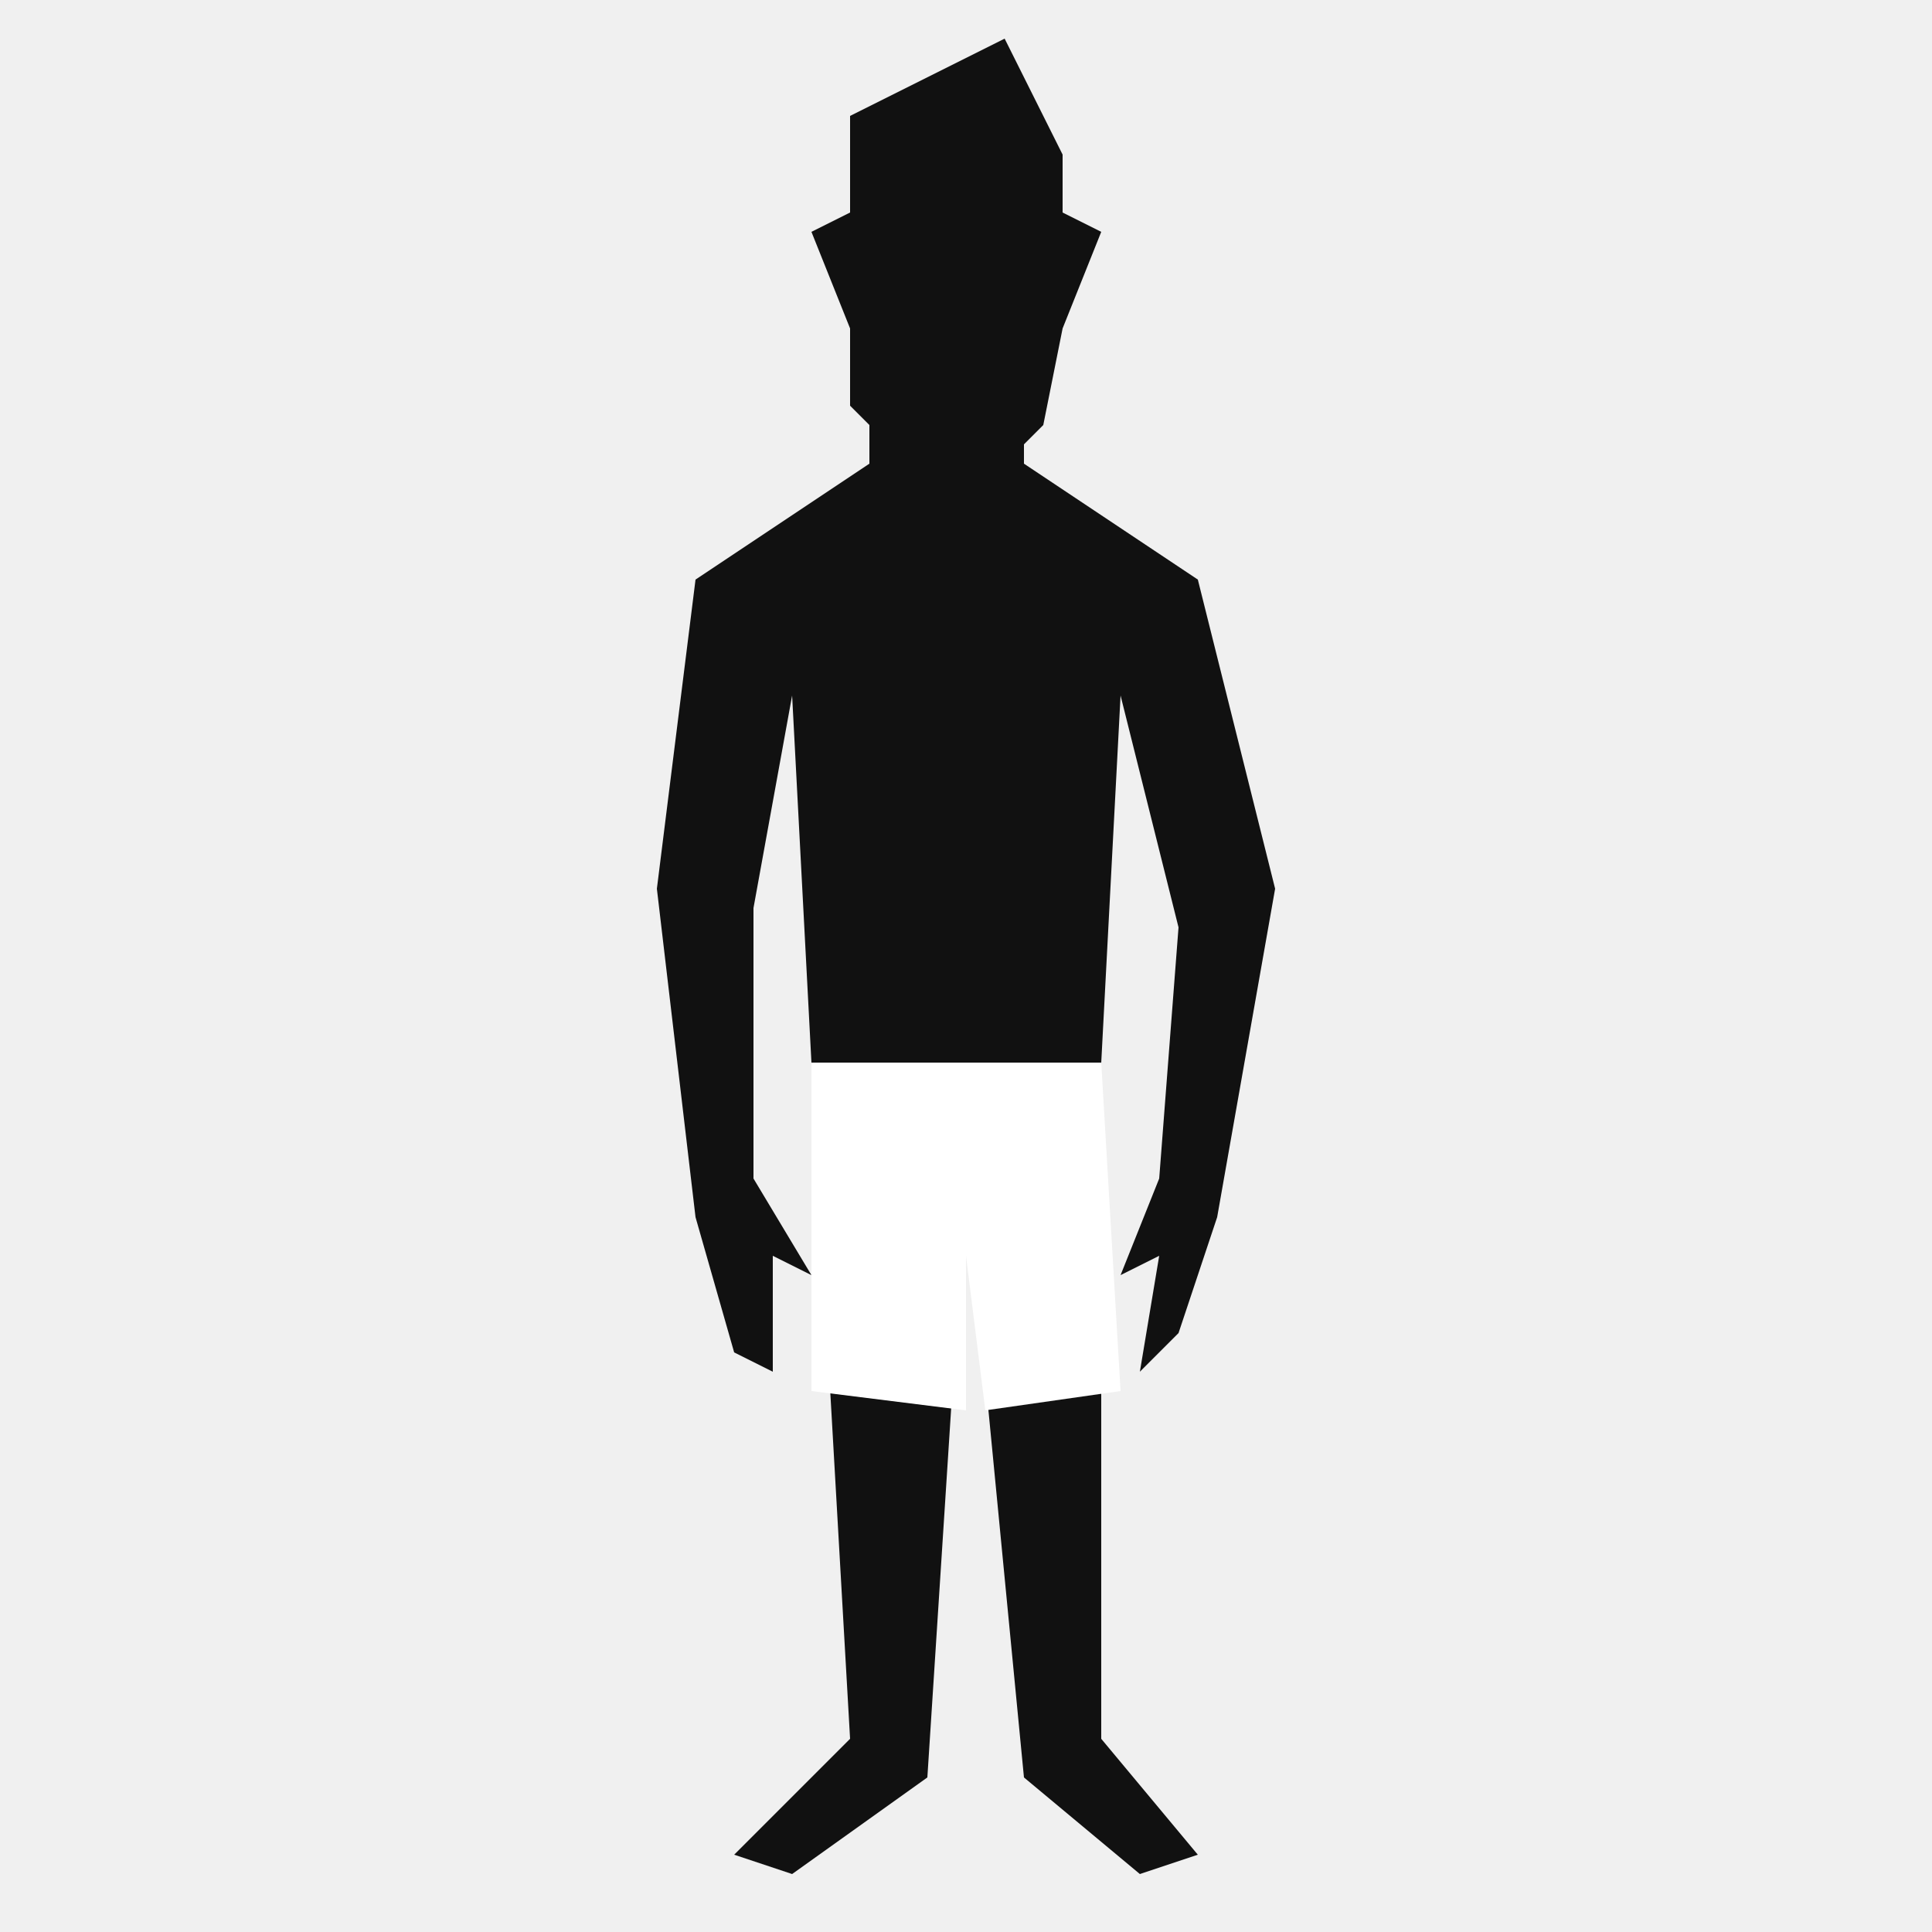
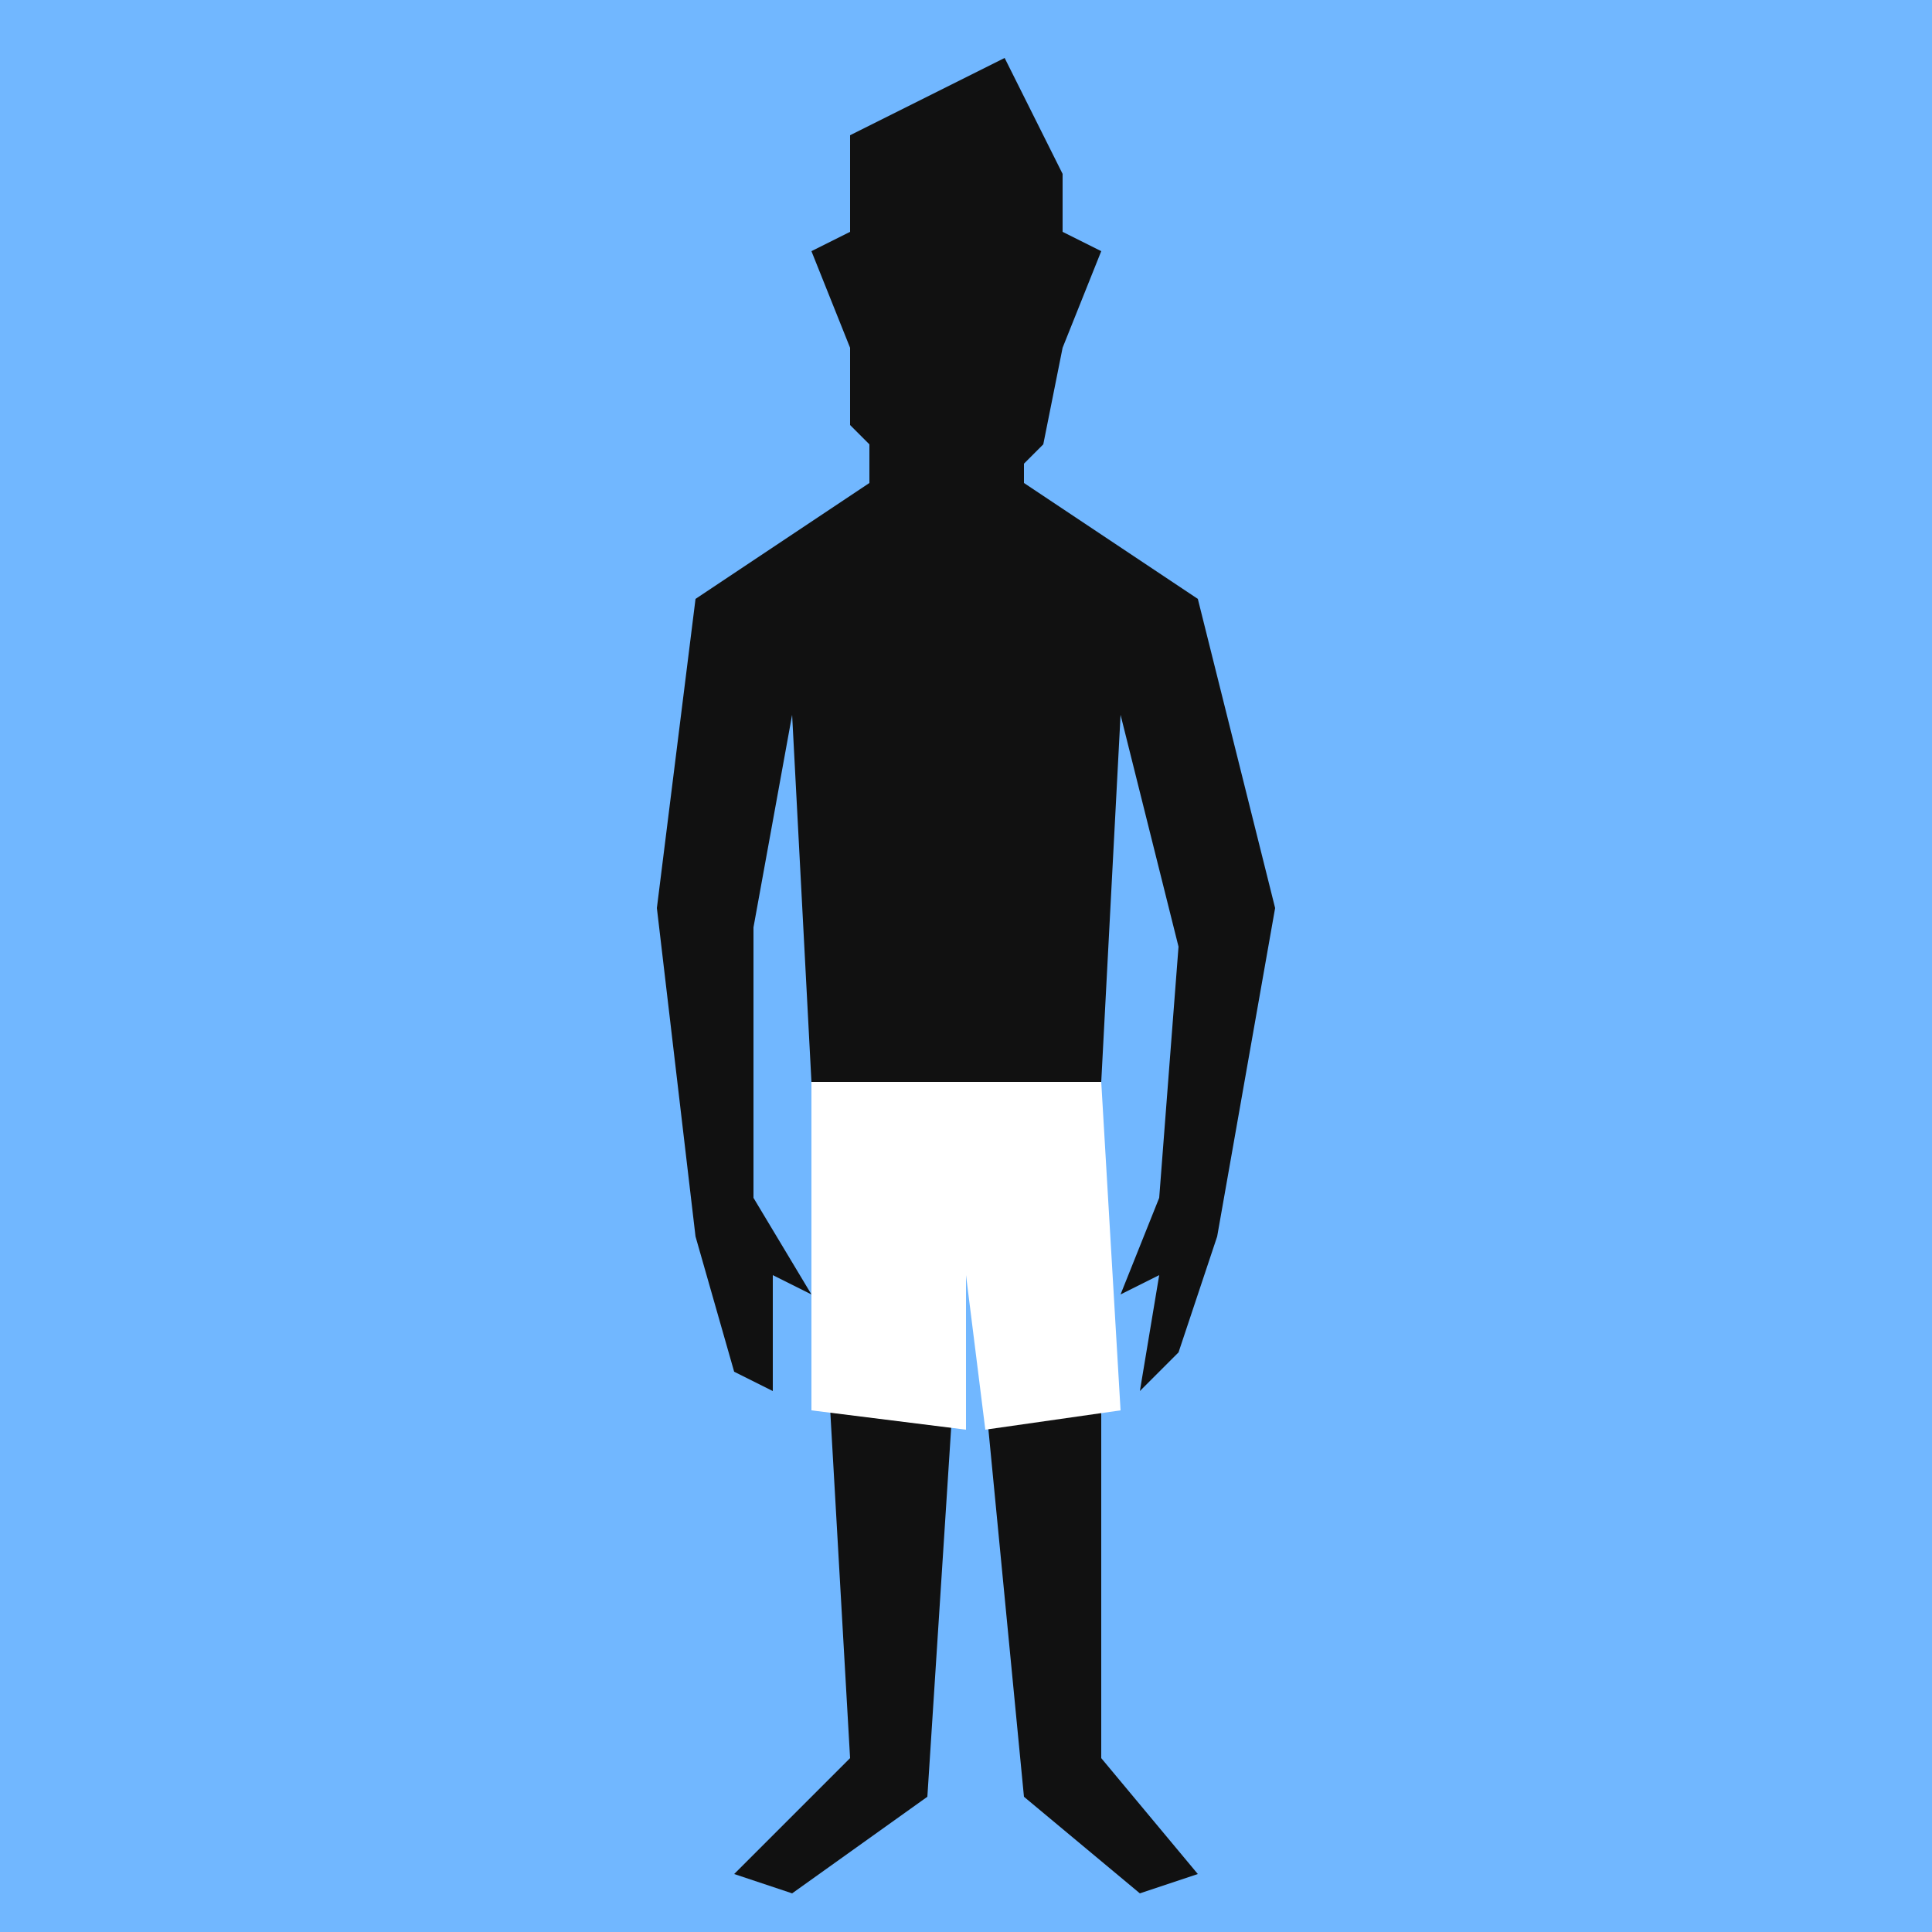
<svg xmlns="http://www.w3.org/2000/svg" viewBox="0 0 100 100">
-   <rect width="100" height="100" style="fill: rgb(21, 16, 108);" y="-110" />
-   <path style="fill: rgb(255, 255, 255);" d="M 37 -87 C 25 -99 59 -107 56 -85 C 53 -63 82 -56 75 -42 C 67 -26 37 -17 24 -29 C 10 -43 52 -73 37 -87 Z" />
-   <g transform="matrix(1, 0, 0, 1, 80, -110)">
+   <rect width="540" height="100" style="fill: rgb(113, 183, 255);" y="-220" x="110" />
+   <g transform="matrix(1, 0, 0, 1, 80, -220)">
    <path style="fill: rgb(255, 255, 255);" d="M 215 24 L 223 24 L 232 28 L 236 46 L 233 64 L 230 63 L 231 48 L 228 35 L 227 55 L 227 90 L 233 96 L 229 97 L 223 92 L 220 61 L 218 92 L 211 97 L 207 96 L 214 90 L 212 55 L 211 35 L 209 47 L 209 61 L 206 63 L 204 46 L 206 29 L 215 24 Z" />
    <path style="fill: rgb(17, 17, 17);" d="M 215 24 L 215 22 L 214 21 L 214 17 L 212 12 L 214 11 L 214 6 L 220 4 L 225 8 L 225 11 L 227 12 L 225 17 L 224 22 L 223 23 L 223 24 L 219 34 L 215 24 Z" />
    <path style="fill: rgb(17, 17, 17);" d="M 206 63 L 209 61 L 212 64 L 210 65 L 211 70 L 208 70 L 206 63 Z" />
    <path style="fill: rgb(17, 17, 17);" d="M 230 63 L 233 64 L 230 72 L 228 70 L 230 67 L 227 66 L 230 63 Z" />
  </g>
-   <path style="fill: rgb(17, 17, 17);" d="M 495 -86 L 495 -88 L 494 -89 L 494 -93 L 492 -98 L 494 -99 L 494 -104 L 500 -106 L 505 -102 L 505 -99 L 507 -98 L 505 -93 L 504 -88 L 503 -87 L 503 -86 L 512 -82 L 516 -64 L 513 -46 L 510 -38 L 508 -40 L 510 -43 L 507 -44 L 510 -47 L 511 -62 L 508 -75 L 507 -55 L 507 -20 L 513 -14 L 509 -13 L 503 -18 L 500 -49 L 498 -18 L 491 -13 L 487 -14 L 494 -20 L 492 -55 L 491 -75 L 489 -63 L 489 -49 L 492 -46 L 490 -45 L 491 -40 L 488 -40 L 486 -47 L 484 -64 L 486 -81 L 495 -86 Z" />
-   <g transform="matrix(1, 0, 0, 1, 70, -110)">
+   <path style="fill: rgb(17, 17, 17);" d="M 495 -196 L 495 -198 L 494 -199 L 494 -203 L 492 -208 L 494 -209 L 494 -214 L 500 -216 L 505 -212 L 505 -209 L 507 -208 L 505 -203 L 504 -198 L 503 -197 L 503 -196 L 512 -192 L 516 -174 L 513 -156 L 510 -148 L 508 -150 L 510 -153 L 507 -154 L 510 -157 L 511 -172 L 508 -185 L 507 -165 L 507 -130 L 513 -124 L 509 -123 L 503 -128 L 500 -159 L 498 -128 L 491 -123 L 487 -124 L 494 -130 L 492 -165 L 491 -185 L 489 -173 L 489 -159 L 492 -156 L 490 -155 L 491 -150 L 488 -150 L 486 -157 L 484 -174 L 486 -191 L 495 -196 Z" />
+   <g transform="matrix(1, 0, 0, 1, 70, -220)">
    <path style="fill: rgb(255, 255, 255);" d="M 275 24 L 283 24 L 292 28 L 296 46 L 293 64 L 290 63 L 291 48 L 288 35 L 287 55 L 272 55 L 271 35 L 269 47 L 269 61 L 266 63 L 264 46 L 266 29 L 275 24 Z" />
    <path style="fill: rgb(17, 17, 17);" d="M 275 24 L 275 22 L 274 21 L 274 17 L 272 12 L 274 11 L 274 6 L 280 4 L 285 8 L 285 11 L 287 12 L 285 17 L 284 22 L 283 23 L 283 24 L 279 34 L 275 24 Z" />
    <path style="fill: rgb(17, 17, 17);" d="M 266 63 L 269 61 L 272 64 L 270 65 L 271 70 L 268 70 L 266 63 Z" />
    <path style="fill: rgb(17, 17, 17);" d="M 290 63 L 293 64 L 290 72 L 288 70 L 290 67 L 287 66 L 290 63 Z" />
    <path style="fill: rgb(17, 17, 17);" d="M 272 55 L 287 55 L 287 90 L 293 96 L 289 97 L 283 92 L 280 61 L 278 92 L 271 97 L 267 96 L 274 90 L 272 55 Z" />
  </g>
-   <path style="fill: rgb(17, 17, 17);" d="M 395 -86 L 395 -88 L 394 -89 L 394 -93 L 392 -98 L 394 -99 L 394 -104 L 400 -106 L 405 -102 L 405 -99 L 407 -98 L 405 -93 L 404 -88 L 403 -87 L 403 -86 L 412 -82 L 416 -64 L 413 -46 L 410 -38 L 408 -40 L 410 -43 L 407 -44 L 410 -47 L 411 -62 L 408 -75 L 408 -50 L 407 -20 L 413 -14 L 409 -13 L 403 -18 L 400 -49 L 398 -18 L 391 -13 L 387 -14 L 394 -20 L 392 -50 L 391 -75 L 389 -63 L 389 -49 L 392 -46 L 390 -45 L 391 -40 L 388 -40 L 386 -47 L 384 -64 L 386 -81 L 395 -86 Z" />
-   <path style="fill: rgb(255, 255, 255);" d="M 395 -86 C 395 -85 403 -85 403 -86 L 399 -70 L 395 -86 Z" />
-   <path style="fill: rgb(255, 255, 255);" d="M 445 -86 L 453 -86 L 462 -82 L 466 -64 L 463 -46 L 460 -47 L 461 -62 L 458 -75 L 457 -55 L 457 -20 L 463 -14 L 459 -13 L 453 -18 L 450 -49 L 448 -18 L 441 -13 L 437 -14 L 444 -20 L 442 -55 L 441 -75 L 439 -63 L 439 -49 L 436 -47 L 434 -64 L 436 -81 L 445 -86 Z" />
-   <path style="fill: rgb(17, 17, 17);" d="M 445 -86 L 445 -88 L 444 -89 L 444 -93 L 442 -98 L 444 -99 L 444 -104 L 450 -106 L 455 -102 L 455 -99 L 457 -98 L 455 -93 L 454 -88 L 453 -87 L 453 -86 L 449 -67 L 445 -86 Z" />
-   <path style="fill: rgb(17, 17, 17);" d="M 436 -47 L 439 -49 L 442 -46 L 440 -45 L 441 -40 L 438 -40 L 436 -47 Z" />
-   <path style="fill: rgb(17, 17, 17);" d="M 460 -47 L 463 -46 L 460 -38 L 458 -40 L 460 -43 L 457 -44 L 460 -47 Z" />
-   <path style="fill: rgb(255, 255, 255);" d="M 446 -86 L 447 -83 L 452 -86 L 451 -83" />
-   <path style="" d="M 395 -85 L 397 -82 L 403 -85 L 401 -82" />
-   <path style="fill: rgb(255, 255, 255);" d="M 495 -86 L 503 -86 L 512 -82 L 516 -64 L 511 -62 L 508 -75 L 507 -55 L 492 -55 L 491 -75 L 489 -63 L 484 -64 L 486 -81 L 495 -86 Z" />
-   <path style="fill: rgb(17, 17, 17);" d="M 495 -86 L 495 -88 L 494 -89 L 494 -93 L 492 -98 L 494 -99 L 494 -104 L 500 -106 L 505 -102 L 505 -99 L 507 -98 L 505 -93 L 504 -88 L 503 -87 L 503 -86 L 499 -76 L 495 -86 Z" />
-   <path style="fill: rgb(17, 17, 17);" d="M 486 -47 L 489 -49 L 492 -46 L 490 -45 L 491 -40 L 488 -40 L 486 -47 Z" />
-   <path style="fill: rgb(17, 17, 17);" d="M 510 -47 L 513 -46 L 510 -38 L 508 -40 L 510 -43 L 507 -44 L 510 -47 Z" />
-   <path style="fill: rgb(255, 255, 255);" d="M 494 -20 L 498 -18 L 491 -13 L 487 -14 L 494 -20 Z" />
-   <path style="fill: rgb(255, 255, 255);" d="M 503 -18 L 507 -20 L 513 -14 L 509 -13 L 503 -18 Z" />
-   <path style="fill: rgb(17, 17, 17);" d="M 234 -64 L 239 -63 L 239 -49 L 242 -46 L 240 -45 L 241 -40 L 238 -40 L 236 -47 L 234 -64 Z" />
-   <path style="fill: rgb(255, 255, 255);" d="M 245 -86 L 253 -86 L 262 -82 L 266 -64 L 261 -62 L 258 -75 L 257 -55 L 242 -55 L 241 -75 L 239 -63 L 234 -64 L 236 -81 L 245 -86 Z" />
-   <path style="fill: rgb(17, 17, 17);" d="M 245 -86 L 245 -88 L 244 -89 L 244 -93 L 242 -98 L 244 -99 L 244 -104 L 250 -106 L 255 -102 L 255 -99 L 257 -98 L 255 -93 L 254 -88 L 253 -87 L 253 -86 L 249 -76 L 245 -86 Z" />
-   <path style="fill: rgb(255, 255, 255);" d="M 244 -20 L 248 -18 L 241 -13 L 237 -14 L 244 -20 Z" />
-   <path style="fill: rgb(255, 255, 255);" d="M 253 -18 L 257 -20 L 263 -14 L 259 -13 L 253 -18 Z" />
-   <path style="fill: none; stroke: rgb(255, 255, 255); stroke-linecap: round; stroke-linejoin: round;" d="M 245 -98 L 245 -95 L 249 -95 L 250 -98 L 251 -95 L 255 -95 L 255 -98 L 245 -98 Z" />
-   <path style="fill: rgb(17, 17, 17);" d="M 261 -62 L 266 -64 L 263 -46 L 260 -38 L 258 -40 L 260 -43 L 257 -44 L 260 -47 L 261 -62 Z" />
-   <path style="fill: rgb(17, 17, 17);" d="M 242 -55 L 257 -55 L 257 -20 L 253 -18 L 250 -49 L 248 -18 L 244 -20 L 242 -55 Z" />
-   <path style="fill: rgb(17, 17, 17);" d="M 191 -86 C 192 -89 189 -88 190 -93 C 187 -93 187 -99 190 -99 C 190 -110 201 -110 201 -99 C 204 -100 204 -94 201 -93 C 201 -88 199 -89 199 -86 C 213 -82 211 -59 211 -59 C 211 -59 210 -40 205 -39 C 206 -41 206 -45 204 -44 C 204 -44 204 -48 206 -49 C 207 -52 207 -67 204 -74 C 203 -70 203 -55 203 -55 L 203 -20 C 203 -20 207 -17 208 -15 C 209 -13 205 -12 204 -14 C 202 -17 200 -15 199 -18 L 196 -49 L 194 -18 C 193 -15 192 -17 188 -14 C 186 -13 183 -13 184 -15 C 185 -17 187 -18 190 -20 L 188 -55 C 188 -59 187 -71 187 -74 C 184 -69 183 -55 185 -49 C 187 -48 188 -45 188 -44 C 186 -46 185 -43 186 -39 C 183 -37 180 -59 180 -59 C 180 -59 178 -81 191 -86 Z" />
-   <path style="fill: rgb(255, 255, 255);" d="M 188 -55 L 203 -55 L 204 -38 L 197 -37 L 196 -45 L 196 -37 L 188 -38 L 188 -55 Z" />
-   <path style="fill: rgb(17, 17, 17);" d="M 141 -86 L 141 -88 L 140 -89 L 140 -93 L 138 -98 L 140 -99 L 140 -104 L 148 -108 L 151 -102 L 151 -99 L 153 -98 L 151 -93 L 150 -88 L 149 -87 L 149 -86 L 158 -80 L 162 -64 L 159 -47 L 157 -41 L 155 -39 L 156 -45 L 154 -44 L 156 -49 L 157 -62 L 154 -74 L 153 -55 L 153 -20 L 159 -14 L 155 -13 L 149 -18 L 146 -49 L 144 -18 L 137 -13 L 133 -14 L 140 -20 L 138 -55 L 137 -74 L 135 -63 L 135 -49 L 138 -44 L 136 -45 L 136 -39 L 134 -40 L 132 -47 L 130 -64 L 132 -80 L 141 -86 Z" />
-   <path style="fill: rgb(255, 255, 255);" d="M 138 -55 L 153 -55 L 154 -38 L 147 -37 L 146 -45 L 146 -37 L 138 -38 L 138 -55 Z" />
-   <rect width="100" height="100" style="fill: rgb(240, 240, 240);" />
-   <path style="fill: rgb(17, 17, 17);" d="M 45 24 L 45 22 L 44 21 L 44 17 L 42 12 L 44 11 L 44 6 L 52 2 L 55 8 L 55 11 L 57 12 L 55 17 L 54 22 L 53 23 L 53 24 L 62 30 L 66 46 L 63 63 L 61 69 L 59 71 L 60 65 L 58 66 L 60 61 L 61 48 L 58 36 L 57 55 L 57 90 L 62 96 L 59 97 L 53 92 L 50 61 L 48 92 L 41 97 L 38 96 L 44 90 L 42 55 L 41 36 L 39 47 L 39 61 L 42 66 L 40 65 L 40 71 L 38 70 L 36 63 L 34 46 L 36 30 L 45 24 Z" />
-   <path style="fill: rgb(255, 255, 255);" d="M 42 55 L 57 55 L 58 72 L 51 73 L 50 65 L 50 73 L 42 72 L 42 55 Z" />
-   <path style="fill: rgb(255, 255, 255);" d="M 544 -87 C 544 -87 540 -96 540 -96 L 542 -104 L 547 -107 L 553 -105 C 553 -105 556 -100 556 -100 C 556 -100 555 -92 555 -92 L 552 -86 L 544 -87 Z" />
-   <path style="fill: rgb(17, 17, 17);" d="M 546 -85 L 546 -88 L 544 -92 L 543 -96 L 544 -98 L 545 -102 L 548 -104 L 551 -102 L 552 -98 L 553 -96 L 552 -92 L 550 -88 L 550 -85 L 557 -79 L 562 -64 L 560 -49 L 559 -43 L 557 -41 L 558 -47 L 556 -46 L 558 -51 L 559 -64 L 555 -74 L 554 -62 L 556 -56 L 555 -20 L 560 -15 L 557 -14 L 552 -19 L 552 -25 L 551 -31 L 552 -34 L 549 -52 L 546 -34 L 547 -31 L 546 -25 L 546 -19 L 540 -14 L 537 -15 L 543 -20 L 542 -56 L 544 -62 L 541 -73 L 539 -62 L 539 -50 L 542 -46 L 540 -47 L 540 -41 L 539 -42 L 537 -49 L 536 -63 L 539 -79 L 546 -85 Z" />
-   <path style="fill: rgb(255, 255, 255);" d="M 541 -72 L 545 -70 L 548 -73 L 551 -70 L 555 -72 L 556 -81 C 556 -81 554 -76 554 -76 L 548 -74 L 542 -76 L 541 -82 L 541 -72 Z" />
-   <path style="fill: rgb(255, 255, 255);" d="M 543 -60 L 542 -57 L 548 -50 L 550 -50 L 556 -57 L 555 -60 L 543 -60 Z" />
+   <path style="fill: rgb(17, 17, 17);" d="M 395 -196 L 395 -198 L 394 -199 L 394 -203 L 392 -208 L 394 -209 L 394 -214 L 400 -216 L 405 -212 L 405 -209 L 407 -208 L 405 -203 L 404 -198 L 403 -197 L 403 -196 L 412 -192 L 416 -174 L 413 -156 L 410 -148 L 408 -150 L 410 -153 L 407 -154 L 410 -157 L 411 -172 L 408 -185 L 408 -160 L 407 -130 L 413 -124 L 409 -123 L 403 -128 L 400 -159 L 398 -128 L 391 -123 L 387 -124 L 394 -130 L 392 -160 L 391 -185 L 389 -173 L 389 -159 L 392 -156 L 390 -155 L 391 -150 L 388 -150 L 386 -157 L 384 -174 L 386 -191 L 395 -196 Z" />
+   <path style="fill: rgb(255, 255, 255);" d="M 395 -196 C 395 -195 403 -195 403 -196 L 399 -180 L 395 -196 Z" />
+   <path style="fill: rgb(255, 255, 255);" d="M 445 -196 L 453 -196 L 462 -192 L 466 -174 L 463 -156 L 460 -157 L 461 -172 L 458 -185 L 457 -165 L 457 -130 L 463 -124 L 459 -123 L 453 -128 L 450 -159 L 448 -128 L 441 -123 L 437 -124 L 444 -130 L 442 -165 L 441 -185 L 439 -173 L 439 -159 L 436 -157 L 434 -174 L 436 -191 L 445 -196 Z" />
+   <path style="fill: rgb(17, 17, 17);" d="M 445 -196 L 445 -198 L 444 -199 L 444 -203 L 442 -208 L 444 -209 L 444 -214 L 450 -216 L 455 -212 L 455 -209 L 457 -208 L 455 -203 L 454 -198 L 453 -197 L 453 -196 L 449 -177 L 445 -196 Z" />
+   <path style="fill: rgb(17, 17, 17);" d="M 436 -157 L 439 -159 L 442 -156 L 440 -155 L 441 -150 L 438 -150 L 436 -157 Z" />
+   <path style="fill: rgb(17, 17, 17);" d="M 460 -157 L 463 -156 L 460 -148 L 458 -150 L 460 -153 L 457 -154 L 460 -157 Z" />
+   <path style="fill: rgb(255, 255, 255);" d="M 446 -196 L 447 -193 L 452 -196 L 451 -193" />
+   <path style="" d="M 395 -195 L 397 -192 L 403 -195 L 401 -192" />
+   <path style="fill: rgb(255, 255, 255);" d="M 495 -196 L 503 -196 L 512 -192 L 516 -174 L 511 -172 L 508 -185 L 507 -165 L 492 -165 L 491 -185 L 489 -173 L 484 -174 L 486 -191 L 495 -196 Z" />
+   <path style="fill: rgb(17, 17, 17);" d="M 495 -196 L 495 -198 L 494 -199 L 494 -203 L 492 -208 L 494 -209 L 494 -214 L 500 -216 L 505 -212 L 505 -209 L 507 -208 L 505 -203 L 504 -198 L 503 -197 L 503 -196 L 499 -186 L 495 -196 Z" />
+   <path style="fill: rgb(17, 17, 17);" d="M 486 -157 L 489 -159 L 492 -156 L 490 -155 L 491 -150 L 488 -150 L 486 -157 Z" />
+   <path style="fill: rgb(17, 17, 17);" d="M 510 -157 L 513 -156 L 510 -148 L 508 -150 L 510 -153 L 507 -154 L 510 -157 Z" />
+   <path style="fill: rgb(255, 255, 255);" d="M 494 -130 L 498 -128 L 491 -123 L 487 -124 L 494 -130 Z" />
+   <path style="fill: rgb(255, 255, 255);" d="M 503 -128 L 507 -130 L 513 -124 L 509 -123 L 503 -128 Z" />
+   <path style="fill: rgb(17, 17, 17);" d="M 234 -174 L 239 -173 L 239 -159 L 242 -156 L 240 -155 L 241 -150 L 238 -150 L 236 -157 L 234 -174 Z" />
+   <path style="fill: rgb(255, 255, 255);" d="M 245 -196 L 253 -196 L 262 -192 L 266 -174 L 261 -172 L 258 -185 L 257 -165 L 242 -165 L 241 -185 L 239 -173 L 234 -174 L 236 -191 L 245 -196 Z" />
+   <path style="fill: rgb(17, 17, 17);" d="M 245 -196 L 245 -198 L 244 -199 L 244 -203 L 242 -208 L 244 -209 L 244 -214 L 250 -216 L 255 -212 L 255 -209 L 257 -208 L 255 -203 L 254 -198 L 253 -197 L 253 -196 L 249 -186 L 245 -196 Z" />
+   <path style="fill: rgb(255, 255, 255);" d="M 244 -130 L 248 -128 L 241 -123 L 237 -124 L 244 -130 Z" />
+   <path style="fill: rgb(255, 255, 255);" d="M 253 -128 L 257 -130 L 263 -124 L 259 -123 L 253 -128 Z" />
+   <path style="fill: none; stroke: rgb(255, 255, 255); stroke-linecap: round; stroke-linejoin: round;" d="M 245 -208 L 245 -205 L 249 -205 L 250 -208 L 251 -205 L 255 -205 L 255 -208 L 245 -208 Z" />
+   <path style="fill: rgb(17, 17, 17);" d="M 261 -172 L 266 -174 L 263 -156 L 260 -148 L 258 -150 L 260 -153 L 257 -154 L 260 -157 L 261 -172 Z" />
+   <path style="fill: rgb(17, 17, 17);" d="M 242 -165 L 257 -165 L 257 -130 L 253 -128 L 250 -159 L 248 -128 L 244 -130 L 242 -165 Z" />
+   <path style="fill: rgb(17, 17, 17);" d="M 191 -196 C 192 -199 189 -198 190 -203 C 187 -203 187 -209 190 -209 C 190 -220 201 -220 201 -209 C 204 -210 204 -204 201 -203 C 201 -198 199 -199 199 -196 C 213 -192 211 -169 211 -169 C 211 -169 209 -147 205 -149 C 206 -151 208 -156 204 -153 C 204 -153 204 -155 206 -157 C 207 -160 207 -177 204 -184 C 203 -180 203 -165 203 -165 L 203 -130 C 203 -130 207 -127 208 -125 C 209 -123 205 -122 204 -124 C 202 -127 200 -125 199 -128 L 196 -159 L 194 -128 C 193 -125 192 -127 188 -124 C 186 -123 183 -123 184 -125 C 185 -127 187 -128 190 -130 L 188 -165 C 188 -169 187 -181 187 -184 C 184 -179 183 -164 185 -158 C 187 -157 188 -155 188 -154 C 186 -156 185 -153 186 -149 C 183 -147 180 -169 180 -169 C 180 -169 178 -191 191 -196 Z" />
+   <path style="fill: rgb(255, 255, 255);" d="M 188 -165 L 203 -165 L 204 -148 L 197 -147 L 196 -155 L 196 -147 L 188 -148 L 188 -165 Z" />
+   <path style="fill: rgb(17, 17, 17);" d="M 141 -196 L 141 -198 L 140 -199 L 140 -203 L 138 -208 L 140 -209 L 140 -214 L 148 -218 L 151 -212 L 151 -209 L 153 -208 L 151 -203 L 150 -198 L 149 -197 L 149 -196 L 158 -190 L 162 -174 L 159 -157 L 157 -151 L 155 -149 L 156 -155 L 154 -154 L 156 -159 L 157 -172 L 154 -184 L 153 -165 L 153 -130 L 159 -124 L 155 -123 L 149 -128 L 146 -159 L 144 -128 L 137 -123 L 133 -124 L 140 -130 L 138 -165 L 137 -184 L 135 -173 L 135 -159 L 138 -154 L 136 -155 L 136 -149 L 134 -150 L 132 -157 L 130 -174 L 132 -190 L 141 -196 Z" />
+   <path style="fill: rgb(255, 255, 255);" d="M 138 -165 L 153 -165 L 154 -148 L 147 -147 L 146 -155 L 146 -147 L 138 -148 L 138 -165 Z" />
+   <rect width="100" height="100" style="fill: rgb(113, 183, 255);" />
+   <path style="fill: rgb(17, 17, 17);" d="M 45 25 L 45 23 L 44 22 L 44 18 L 42 13 L 44 12 L 44 7 L 52 3 L 55 9 L 55 12 L 57 13 L 55 18 L 54 23 L 53 24 L 53 25 L 62 31 L 66 47 L 63 64 L 61 70 L 59 72 L 60 66 L 58 67 L 60 62 L 61 49 L 58 37 L 57 56 L 57 91 L 62 97 L 59 98 L 53 93 L 50 62 L 48 93 L 41 98 L 38 97 L 44 91 L 42 56 L 41 37 L 39 48 L 39 62 L 42 67 L 40 66 L 40 72 L 38 71 L 36 64 L 34 47 L 36 31 L 45 25 Z" />
+   <path style="fill: rgb(255, 255, 255);" d="M 42 56 L 57 56 L 58 73 L 51 74 L 50 66 L 50 74 L 42 73 L 42 56 Z" />
  <g transform="matrix(1, 0, 0, 1, 514.1149, 309.7858)" />
+   <rect width="100" height="100" style="fill: rgb(113, 183, 255);" x="220" />
+   <path d="M 278 21 C 278 27 276 31 272 31 C 268 31 265 27 265 21 C 265 14 262 14 271 10 C 280 6 278 15 278 21 Z" style="fill: rgb(17, 17, 17);" />
+   <rect width="100" height="100" style="fill: rgb(113, 183, 255);" x="330" />
+   <rect width="100" height="100" style="fill: rgb(113, 183, 255);" x="440" />
+   <rect width="100" height="100" style="fill: rgb(113, 183, 255);" y="-110" />
+   <g>
+     <g transform="matrix(1, 0, 0, 1, 0.505981, -109.9201)">
+       <path style="fill: rgb(17, 17, 17);" d="M 45 24 C 46 21 43 22 44 17 C 41 17 41 11 44 11 C 44 0 55 0 55 11 C 58 10 58 16 55 17 C 55 22 53 21 53 24 C 67 28 65 51 65 51 C 65 51 63 73 59 71 C 60 69 62 64 58 67 C 58 67 58 65 60 63 C 61 60 61 43 58 36 C 57 40 57 55 57 55 L 57 90 C 57 90 61 93 62 95 C 63 97 59 98 58 96 C 56 93 54 95 53 92 L 50 61 L 48 92 C 47 95 46 93 42 96 C 40 97 37 97 38 95 C 39 93 41 92 44 90 L 42 55 C 42 51 41 39 41 36 C 38 41 37 56 39 62 C 41 63 42 65 42 66 C 40 64 39 67 40 71 C 37 73 34 51 34 51 C 34 51 32 29 45 24 Z" />
+       <path style="fill: rgb(255, 255, 255);" d="M 42 55 L 57 55 L 58 72 L 51 73 L 50 65 L 50 73 L 42 72 L 42 55 Z" />
+     </g>
+   </g>
+   <rect width="100" height="100" style="fill: rgb(113, 183, 255);" y="-110" x="-110" />
+   <path style="fill: rgb(255, 255, 255);" d="M -64 -86 C -63 -89 -66 -88 -65 -93 C -68 -93 -68 -99 -65 -99 C -65 -110 -54 -110 -54 -99 C -51 -100 -51 -94 -54 -93 C -54 -88 -56 -89 -56 -86 C -42 -82 -44 -59 -44 -59 C -44 -59 -46 -37 -50 -39 C -49 -41 -47 -46 -51 -43 C -51 -43 -51 -45 -49 -47 C -48 -50 -48 -67 -51 -74 C -52 -70 -52 -55 -52 -55 L -52 -20 C -52 -20 -48 -17 -47 -15 C -46 -13 -50 -12 -51 -14 C -53 -17 -55 -15 -56 -18 L -59 -49 L -61 -18 C -62 -15 -63 -17 -67 -14 C -69 -13 -72 -13 -71 -15 C -70 -17 -68 -18 -65 -20 L -67 -55 C -67 -59 -68 -71 -68 -74 C -71 -69 -72 -54 -70 -48 C -68 -47 -67 -45 -67 -44 C -69 -46 -70 -43 -69 -39 C -72 -37 -75 -59 -75 -59 C -75 -59 -77 -81 -64 -86 Z" />
+   <path style="fill: rgb(17, 17, 17);" d="M -67 -55 L -52 -55 L -51 -38 L -58 -37 L -59 -45 L -59 -37 L -67 -38 L -67 -55 Z" />
+   <rect width="100" height="100" style="fill: rgb(113, 183, 255);" y="-220" />
+   <path style="fill: rgb(17, 17, 17);" d="M 45 -195 C 47 -197 44 -197 44 -198 C 44 -199 44 -201 44 -202 C 44 -204 42 -205 42 -207 C 42 -208 44 -207 44 -208 C 45 -212 40 -219 52 -217 C 58 -216 54 -211 55 -208 C 55 -207 57 -208 57 -207 C 57 -205 56 -204 55 -202 C 55 -200 55 -199 54 -197 C 54 -197 52 -196 53 -195 C 56 -193 60 -192 62 -189 C 65 -184 66 -178 66 -173 C 66 -167 64 -162 63 -156 C 63 -154 62 -152 61 -150 C 61 -149 59 -147 59 -148 C 59 -150 60 -152 60 -154 C 60 -155 58 -152 58 -153 C 58 -155 60 -156 60 -158 C 61 -162 61 -167 61 -171 C 61 -175 60 -187 58 -183 C 55 -177 57 -170 57 -164 C 57 -152 56 -141 57 -129 C 57 -126 61 -126 62 -123 C 62 -122 60 -122 59 -122 C 57 -123 54 -124 53 -127 C 50 -137 60 -158 50 -158 C 40 -158 51 -137 48 -127 C 47 -124 44 -123 41 -122 C 40 -122 38 -122 38 -123 C 39 -126 44 -126 44 -129 C 45 -141 43 -152 42 -164 C 42 -170 43 -177 41 -183 C 40 -186 39 -176 39 -172 C 39 -167 38 -163 39 -158 C 39 -156 42 -155 42 -153 C 42 -152 40 -155 40 -154 C 39 -152 41 -150 40 -148 C 40 -147 38 -148 38 -149 C 37 -151 36 -154 36 -156 C 35 -162 34 -167 34 -173 C 34 -178 34 -184 36 -189 C 38 -192 42 -193 45 -195 Z" />
+   <path style="fill: rgb(255, 255, 255);" d="M 42 -164 C 42 -162 57 -162 57 -164 C 58 -164 58 -147 58 -147 C 59 -145 51 -145 51 -146 L 50 -154 L 50 -146 C 49 -145 41 -146 42 -147 C 42 -147 41 -164 42 -164 Z" />
+   <rect width="100" height="100" style="fill: rgb(113, 183, 255);" y="-330" />
+   <path style="fill: rgb(17, 17, 17);" d="M 46 -305 C 46 -308 44 -308 44 -312 C 44 -314 40 -317 44 -318 C 45 -322 37 -330 52 -327 C 58 -326 54 -321 55 -318 C 58 -319 56 -314 55 -312 C 55 -308 52 -308 53 -305 C 56 -303 60 -302 62 -299 C 65 -294 66 -287 66 -282 C 66 -276 65 -272 64 -266 C 64 -263 61 -257 60 -258 C 59 -260 61 -261 61 -264 C 61 -265 59 -262 59 -263 C 59 -265 61 -266 62 -268 C 63 -272 61 -277 61 -281 C 61 -285 60 -297 58 -293 C 55 -287 56 -280 57 -274 C 59 -262 57 -251 57 -239 C 57 -236 61 -236 62 -233 C 62 -232 60 -232 59 -232 C 57 -233 54 -234 53 -237 C 51 -247 60 -268 50 -268 C 40 -268 51 -247 48 -237 C 47 -234 44 -233 41 -232 C 40 -232 38 -232 38 -233 C 39 -236 44 -236 44 -239 C 45 -251 43 -262 42 -274 C 42 -280 43 -287 41 -293 C 40 -296 39 -286 39 -282 C 39 -277 37 -273 38 -268 C 38 -266 41 -265 41 -263 C 41 -262 39 -265 39 -264 C 38 -262 41 -260 40 -258 C 39 -257 36 -264 36 -266 C 35 -272 34 -277 34 -283 C 34 -288 34 -294 36 -299 C 38 -302 43 -303 46 -305 Z" />
+   <path style="fill: rgb(255, 255, 255);" d="M 42 -274 C 42 -272 57 -272 57 -274 C 59 -274 58 -257 58 -257 C 60 -254 51 -255 51 -256 L 50 -264 L 49 -256 C 48 -255 40 -255 42 -257 C 42 -257 41 -274 42 -274 Z" />
+   <rect width="100" height="100" style="fill: rgb(113, 183, 255);" y="-330" x="-110" />
+   <path style="fill: rgb(255, 255, 255);" d="M -64 -305 C -64 -308 -66 -308 -66 -312 C -66 -314 -70 -317 -66 -318 C -65 -322 -73 -330 -58 -327 C -52 -326 -56 -321 -55 -318 C -52 -319 -54 -314 -55 -312 C -55 -308 -58 -308 -57 -305 C -54 -303 -50 -302 -48 -299 C -45 -294 -44 -288 -44 -283 C -44 -277 -46 -272 -47 -266 C -46 -263 -50 -257 -51 -258 C -52 -260 -50 -262 -50 -264 C -50 -265 -52 -262 -52 -263 C -52 -265 -50 -266 -49 -268 C -48 -272 -49 -277 -49 -281 C -49 -285 -50 -297 -52 -293 C -55 -287 -54 -280 -53 -274 C -51 -262 -53 -251 -53 -239 C -53 -236 -49 -236 -48 -233 C -48 -232 -50 -232 -51 -232 C -53 -233 -56 -234 -57 -237 C -60 -247 -50 -268 -60 -268 C -70 -268 -59 -247 -62 -237 C -63 -234 -66 -233 -69 -232 C -70 -232 -72 -232 -72 -233 C -71 -236 -66 -236 -66 -239 C -65 -251 -67 -262 -68 -274 C -68 -280 -67 -287 -69 -293 C -70 -296 -71 -286 -71 -282 C -71 -277 -73 -273 -72 -268 C -72 -266 -69 -265 -69 -263 C -69 -262 -71 -265 -71 -264 C -72 -262 -69 -260 -70 -258 C -71 -257 -74 -264 -74 -266 C -75 -272 -76 -277 -76 -283 C -76 -288 -76 -294 -74 -299 C -72 -302 -67 -303 -64 -305 Z" />
+   <path style="fill: rgb(17, 17, 17);" d="M -68 -274 C -68 -272 -53 -272 -53 -274 C -51 -274 -52 -257 -52 -257 C -50 -254 -59 -255 -59 -256 L -60 -264 L -60 -256 C -61 -255 -70 -255 -68 -257 C -68 -257 -69 -274 -68 -274 Z" />
+   <rect width="100" height="100" style="fill: rgb(113, 183, 255);" y="-330" x="110" />
+   <path style="fill: rgb(17, 17, 17);" d="M 156 -323 C 151 -325 141 -310 157 -297 C 168 -292 176 -329 156 -323 Z" />
+   <path style="fill: rgb(255, 255, 255);" d="M 153 -317 C 148 -306 156 -308 156 -300 C 149 -295 144 -278 147 -268 C 147 -263 149 -260 150 -259 C 151 -258 149 -266 151 -265 C 153 -264 150 -268 149 -269 C 147 -277 150 -285 153 -292 C 153 -287 158 -282 154 -275 C 152 -271 151 -253 154 -238 C 154 -236 145 -236 149 -234 C 153 -232 158 -236 157 -239 C 156 -244 156 -269 161 -269 C 166 -269 165 -243 164 -239 C 161 -235 168 -232 171 -233 C 174 -234 166 -237 167 -239 C 171 -262 169 -270 167 -275 C 163 -281 167 -285 167 -292 C 173 -287 175 -277 173 -269 C 173 -268 168 -263 171 -265 C 174 -267 171 -259 172 -260 C 174 -262 175 -268 175 -268 C 179 -281 173 -295 161 -300 C 161 -309 167 -313 163 -314 C 160 -314 158 -322 153 -317 Z" />
+   <path style="fill: rgb(17, 17, 17);" d="M 154 -275 C 153 -274 158 -268 161 -268 C 164 -268 169 -274 167 -275 C 161 -272 154 -275 154 -275 Z" />
+   <path style="fill: rgb(17, 17, 17);" d="M 154 -299 C 154 -299 151 -291 154 -287 C 157 -283 161 -286 160 -288 C 160 -285 165 -284 167 -288 C 169 -292 165 -298 165 -298 C 165 -298 167 -295 167 -291 C 167 -291 160 -291 160 -289 C 160 -291 154 -291 154 -291 C 152 -291 154 -299 154 -299 Z" />
+   <path style="fill: rgb(255, 255, 255);" d="M 277 21 C 279 20 280 24 277 24 L 274 29 L 274 34 C 283 36 283 47 284 53 L 285 67 L 282 73 L 282 69 L 280 69 L 283 66 L 281 53 L 278 43 C 276 47 276 52 277 54 C 280 60 280 69 279 77 L 278 90 L 284 95 L 281 96 L 275 93 L 276 90 L 274 76 L 271 63 L 270 63 L 267 76 L 264 90 L 265 93 L 259 97 L 257 96 L 262 91 L 262 77 C 261 68 262 59 265 54 C 266 52 266 47 264 43 L 260 53 L 258 65 L 260 69 L 258 68 L 258 72 L 256 66 L 257 53 C 259 47 259 36 269 34 L 269 29 L 266 24 C 263 24 264 20 266 21 C 267 9 277 11 277 21 Z" />
+   <path style="fill: rgb(17, 17, 17);" d="M 264 56 L 270 63 L 271 63 L 278 56 L 277 54 L 277 47 L 280 43 L 274 34 L 271 42 L 269 34 L 263 43 L 265 46 L 265 54 L 264 56 Z" />
+   <ellipse style="fill: none; stroke: rgb(17, 17, 17);" cx="269" cy="21" rx="2" ry="2" />
+   <ellipse style="fill: none; stroke: rgb(17, 17, 17);" cx="274" cy="21" rx="2" ry="2" />
+   <rect width="100" height="100" style="fill: rgb(113, 183, 255);" x="110" />
+   <path style="fill: rgb(17, 17, 17);" d="M 168 21 C 167 0 145 8 151 16 C 151 24 154 30 158 33 C 163 31 168 28 168 21 Z" />
+   <path style="fill: rgb(255, 255, 255);" d="M 154 14 C 153 14 151 21 157 27 L 157 31 C 154 32 151 33 150 35 C 147 40 149 47 148 51 L 148 66 L 150 72 L 150 67 L 152 69 L 150 65 L 151 51 L 152 39 C 153 40 156 50 154 53 C 149 61 153 70 154 78 L 155 91 C 152 94 148 96 152 96 C 154 96 158 95 157 91 C 157 84 159 81 157 77 C 158 73 159 68 159 61 L 160 61 C 160 64 160 70 162 77 C 160 82 162 84 162 91 C 162 93 164 96 166 96 C 171 96 166 93 164 91 L 165 78 C 167 69 169 60 165 53 C 162 50 165 40 166 39 L 168 51 L 169 64 L 167 69 L 169 67 L 169 72 L 171 65 L 171 51 C 170 48 171 39 168 35 C 166 32 164 32 161 31 L 161 27 L 164 23 C 166 23 168 17 164 17 C 161 9 157 16 154 14 Z" />
+   <path style="fill: rgb(17, 17, 17);" d="M 154 32 C 154 32 152 38 152 41 C 152 45 157 47 159 44 C 161 47 166 45 166 41 C 166 37 164 32 164 32 L 165 38 C 165 41 161 38 159 40 C 157 38 153 41 153 38 L 154 32 Z" />
+   <path style="fill: rgb(17, 17, 17);" d="M 154 53 C 154 53 153 54 153 55 C 155 55 157 61 159 61 L 160 61 C 161 59 164 56 166 55 C 166 54 165 53 165 53 C 165 55 154 55 154 53 Z" />
+   <rect width="100" height="100" style="fill: rgb(113, 183, 255);" x="110" y="-110" />
+   <path style="fill: rgb(255, 255, 255);" d="M 168 -89 C 167 -110 145 -102 151 -94 C 151 -86 154 -80 158 -77 C 163 -79 168 -82 168 -89 Z" />
+   <path style="fill: rgb(17, 17, 17);" d="M 154 -96 C 153 -96 151 -86 157 -83 L 157 -79 C 154 -78 151 -77 150 -75 C 147 -70 149 -63 148 -59 L 148 -44 L 150 -38 L 150 -43 L 152 -41 L 150 -45 L 151 -59 L 152 -71 C 153 -70 156 -60 154 -57 C 149 -49 153 -40 154 -32 L 155 -19 C 152 -16 148 -14 152 -14 C 154 -14 158 -15 157 -19 C 157 -26 159 -29 157 -33 C 158 -37 159 -42 159 -49 L 160 -49 C 160 -46 160 -40 162 -33 C 160 -28 162 -26 162 -19 C 162 -17 164 -14 166 -14 C 171 -14 166 -17 164 -19 L 165 -32 C 167 -41 169 -50 165 -57 C 162 -60 165 -70 166 -71 L 168 -59 L 169 -46 L 167 -41 L 169 -43 L 169 -38 L 171 -45 L 171 -59 C 170 -62 171 -71 168 -75 C 166 -78 164 -78 161 -79 L 161 -83 L 164 -87 C 166 -87 168 -93 164 -93 C 161 -101 157 -94 154 -96 Z" />
+   <path style="fill: rgb(255, 255, 255);" d="M 154 -78 C 154 -78 152 -72 152 -69 C 152 -65 157 -63 159 -66 C 161 -63 166 -65 166 -69 C 166 -73 164 -78 164 -78 L 165 -72 C 165 -69 161 -72 159 -70 C 157 -72 153 -69 153 -72 L 154 -78 Z" />
+   <path style="fill: rgb(255, 255, 255);" d="M 154 -57 C 154 -57 153 -56 153 -55 C 155 -55 157 -49 159 -49 L 160 -49 C 161 -51 164 -54 166 -55 C 166 -56 165 -57 165 -57 C 165 -55 154 -55 154 -57 Z" />
+   <path style="fill: rgb(17, 17, 17);" d="M 386 30 L 387 25 C 389 23 388 19 387 20 C 387 10 374 10 374 20 C 373 19 372 23 374 25 L 375 30 L 365 38 L 361 53 L 364 67 L 366 72 L 369 74 L 367 69 L 369 70 L 367 65 L 366 54 L 369 43 L 370 58 L 371 90 L 366 94 L 369 96 L 376 92 L 380 65 L 385 93 L 391 96 L 395 95 L 390 91 L 391 58 L 391 43 L 394 54 L 394 65 L 392 70 L 394 69 L 392 74 L 394 73 L 397 67 L 399 53 L 396 38 L 386 30 Z" />
+   <path style="fill: rgb(255, 255, 255);" d="M 374 25 L 375 31 L 381 35 L 386 30 L 387 24 L 385 30 L 382 28 L 379 28 L 376 30 L 374 25 Z" />
+   <path style="fill: rgb(255, 255, 255);" d="M 374 31 C 374 31 372 28 372 28 L 371 33 L 365 38 L 362 45 L 368 49 L 369 45 L 369 59 L 392 62 L 391 45 L 392 49 L 399 46 L 396 38 L 389 32 C 389 32 389 29 389 29 L 386 32 L 380 42 L 374 31 Z" />
+   <path style="fill: rgb(17, 17, 17);" d="M 465 68 L 463 68 C 464 67 458 62 458 62 C 443 65 445 76 460 74 C 461 74 462 75 463 75 L 465 83 L 474 91 L 488 93 L 492 98 L 493 94 L 491 92 L 492 89 L 488 90 L 477 88 L 472 81 L 489 85 L 521 90 L 525 96 L 527 93 L 523 87 L 500 78 L 531 81 L 536 74 L 535 72 L 529 77 L 495 69 L 480 67 L 491 66 L 500 67 L 504 70 L 503 68 L 507 67 L 508 65 L 502 64 L 491 61 L 475 63 L 465 68 Z" />
+   <path style="fill: rgb(255, 255, 255);" d="M 452 64 C 446 64 443 76 453 74 C 451 73 450 69 452 64 Z" />
+   <path style="fill: rgb(17, 17, 17);" d="M 452 64 C 450 51 446 68 452 73 C 451 69 451 69 452 64 Z" />
+   <path style="fill: rgb(255, 255, 255);" d="M 463 72 L 460 76 L 463 77 C 463 77 465 83 465 83 L 469 88 L 476 85 L 473 82 L 486 88 L 492 83 L 492 73 L 498 69 L 483 67 L 486 61 L 475 63 L 466 67 L 474 71 C 474 71 463 72 463 72 Z" />
</svg>
